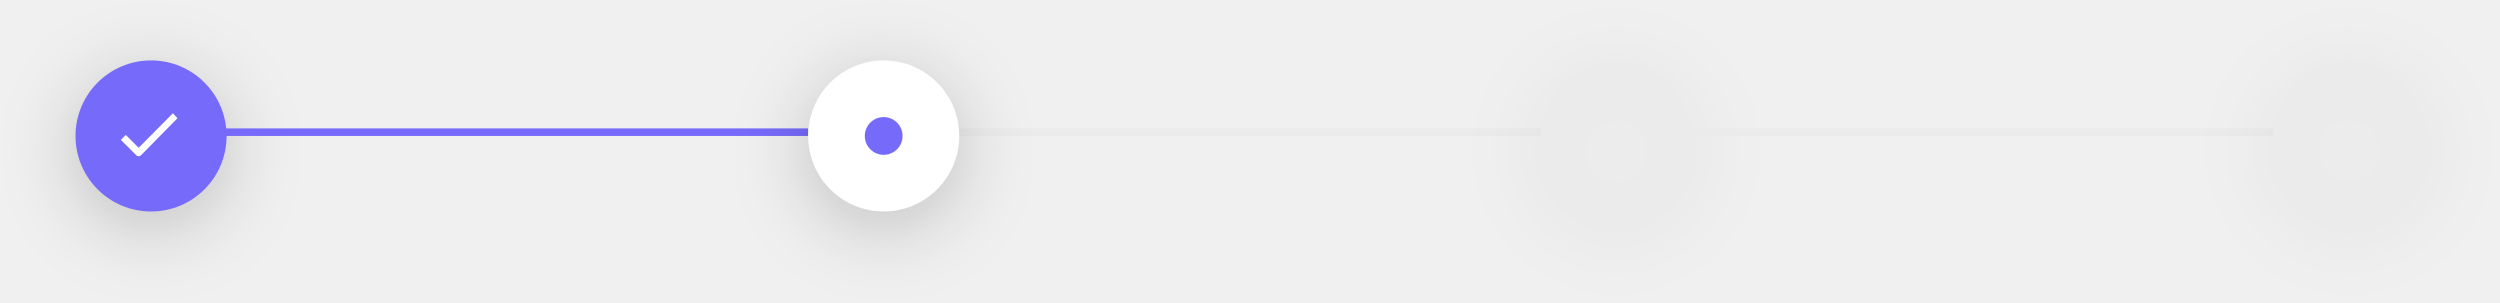
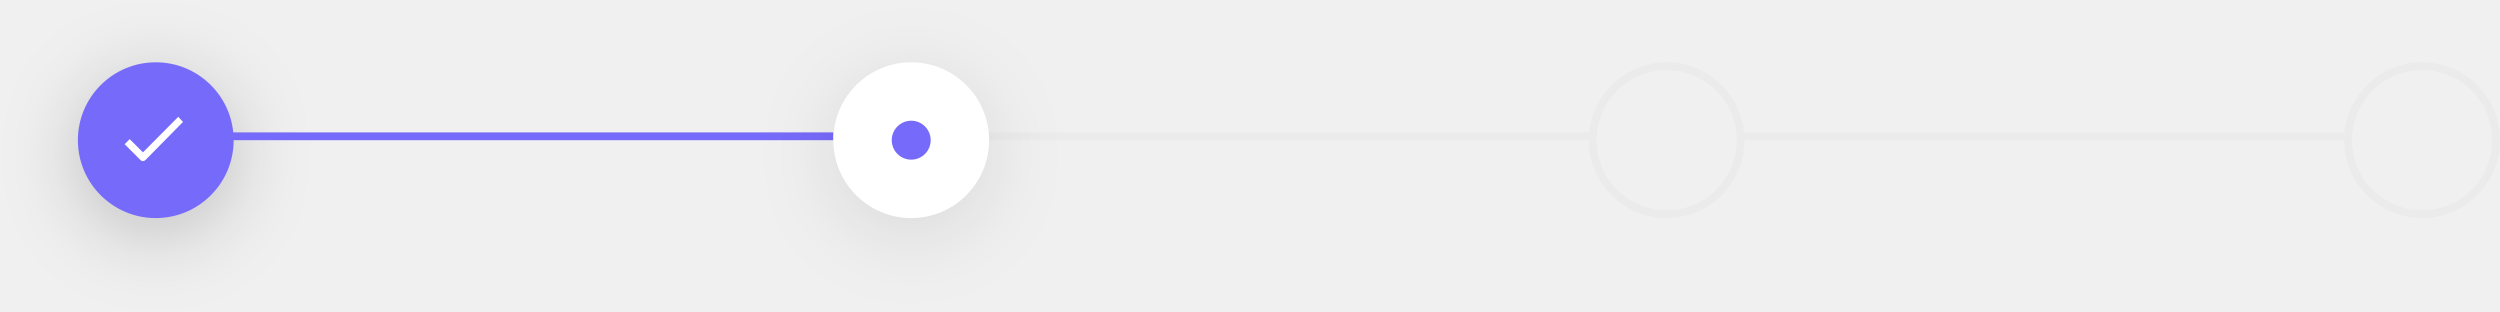
- <svg xmlns="http://www.w3.org/2000/svg" width="662" height="80" viewBox="0 0 662 80" fill="none">
+ <svg xmlns="http://www.w3.org/2000/svg" width="642" height="80" viewBox="0 0 642 80" fill="none">
  <g filter="url(#filter0_d)">
    <circle cx="40" cy="36" r="20" fill="#766AFA" />
  </g>
  <path d="M37.362 41.087C37.17 41.28 36.953 41.377 36.71 41.377C36.468 41.377 36.25 41.28 36.057 41.087L32 37.03L33.305 35.725L36.71 39.13L45.767 30L47 31.305L37.362 41.087Z" fill="white" />
  <line x1="59" y1="35" x2="214" y2="35" stroke="#766AFA" stroke-width="2" />
  <line x1="253" y1="35" x2="408" y2="35" stroke="#EBEBEB" stroke-width="2" />
  <g filter="url(#filter1_d)">
    <circle cx="234" cy="36" r="20" fill="white" />
  </g>
  <circle cx="234" cy="36" r="5" fill="#766AFA" />
-   <g filter="url(#filter2_d)">
-     <circle cx="428" cy="36" r="19" stroke="#EBEBEB" stroke-width="2" />
-   </g>
+   <circle cx="428" cy="36" r="19" stroke="#EBEBEB" stroke-width="2" />
  <line x1="447" y1="35" x2="602" y2="35" stroke="#EBEBEB" stroke-width="2" />
-   <g filter="url(#filter3_d)">
-     <circle cx="622" cy="36" r="19" stroke="#EBEBEB" stroke-width="2" />
-   </g>
+   <circle cx="622" cy="36" r="19" stroke="#EBEBEB" stroke-width="2" />
  <defs>
    <filter id="filter0_d" x="0" y="0" width="80" height="80" filterUnits="userSpaceOnUse" color-interpolation-filters="sRGB">
      <feFlood flood-opacity="0" result="BackgroundImageFix" />
      <feColorMatrix in="SourceAlpha" type="matrix" values="0 0 0 0 0 0 0 0 0 0 0 0 0 0 0 0 0 0 127 0" />
      <feOffset dy="4" />
      <feGaussianBlur stdDeviation="10" />
      <feColorMatrix type="matrix" values="0 0 0 0 0 0 0 0 0 0 0 0 0 0 0 0 0 0 0.2 0" />
      <feBlend mode="normal" in2="BackgroundImageFix" result="effect1_dropShadow" />
      <feBlend mode="normal" in="SourceGraphic" in2="effect1_dropShadow" result="shape" />
    </filter>
    <filter id="filter1_d" x="194" y="0" width="80" height="80" filterUnits="userSpaceOnUse" color-interpolation-filters="sRGB">
      <feFlood flood-opacity="0" result="BackgroundImageFix" />
      <feColorMatrix in="SourceAlpha" type="matrix" values="0 0 0 0 0 0 0 0 0 0 0 0 0 0 0 0 0 0 127 0" />
      <feOffset dy="4" />
      <feGaussianBlur stdDeviation="10" />
-       <feColorMatrix type="matrix" values="0 0 0 0 0 0 0 0 0 0 0 0 0 0 0 0 0 0 0.2 0" />
-       <feBlend mode="normal" in2="BackgroundImageFix" result="effect1_dropShadow" />
-       <feBlend mode="normal" in="SourceGraphic" in2="effect1_dropShadow" result="shape" />
-     </filter>
-     <filter id="filter2_d" x="388" y="0" width="80" height="80" filterUnits="userSpaceOnUse" color-interpolation-filters="sRGB">
-       <feFlood flood-opacity="0" result="BackgroundImageFix" />
-       <feColorMatrix in="SourceAlpha" type="matrix" values="0 0 0 0 0 0 0 0 0 0 0 0 0 0 0 0 0 0 127 0" />
-       <feOffset dy="4" />
-       <feGaussianBlur stdDeviation="10" />
-       <feColorMatrix type="matrix" values="0 0 0 0 0 0 0 0 0 0 0 0 0 0 0 0 0 0 0.2 0" />
-       <feBlend mode="normal" in2="BackgroundImageFix" result="effect1_dropShadow" />
-       <feBlend mode="normal" in="SourceGraphic" in2="effect1_dropShadow" result="shape" />
-     </filter>
-     <filter id="filter3_d" x="582" y="0" width="80" height="80" filterUnits="userSpaceOnUse" color-interpolation-filters="sRGB">
-       <feFlood flood-opacity="0" result="BackgroundImageFix" />
-       <feColorMatrix in="SourceAlpha" type="matrix" values="0 0 0 0 0 0 0 0 0 0 0 0 0 0 0 0 0 0 127 0" />
-       <feOffset dy="4" />
-       <feGaussianBlur stdDeviation="10" />
-       <feColorMatrix type="matrix" values="0 0 0 0 0 0 0 0 0 0 0 0 0 0 0 0 0 0 0.2 0" />
+       <feColorMatrix type="matrix" values="0 0 0 0 0 0 0 0 0 0 0 0 0 0 0 0 0 0 0.1 0" />
      <feBlend mode="normal" in2="BackgroundImageFix" result="effect1_dropShadow" />
      <feBlend mode="normal" in="SourceGraphic" in2="effect1_dropShadow" result="shape" />
    </filter>
  </defs>
</svg>
